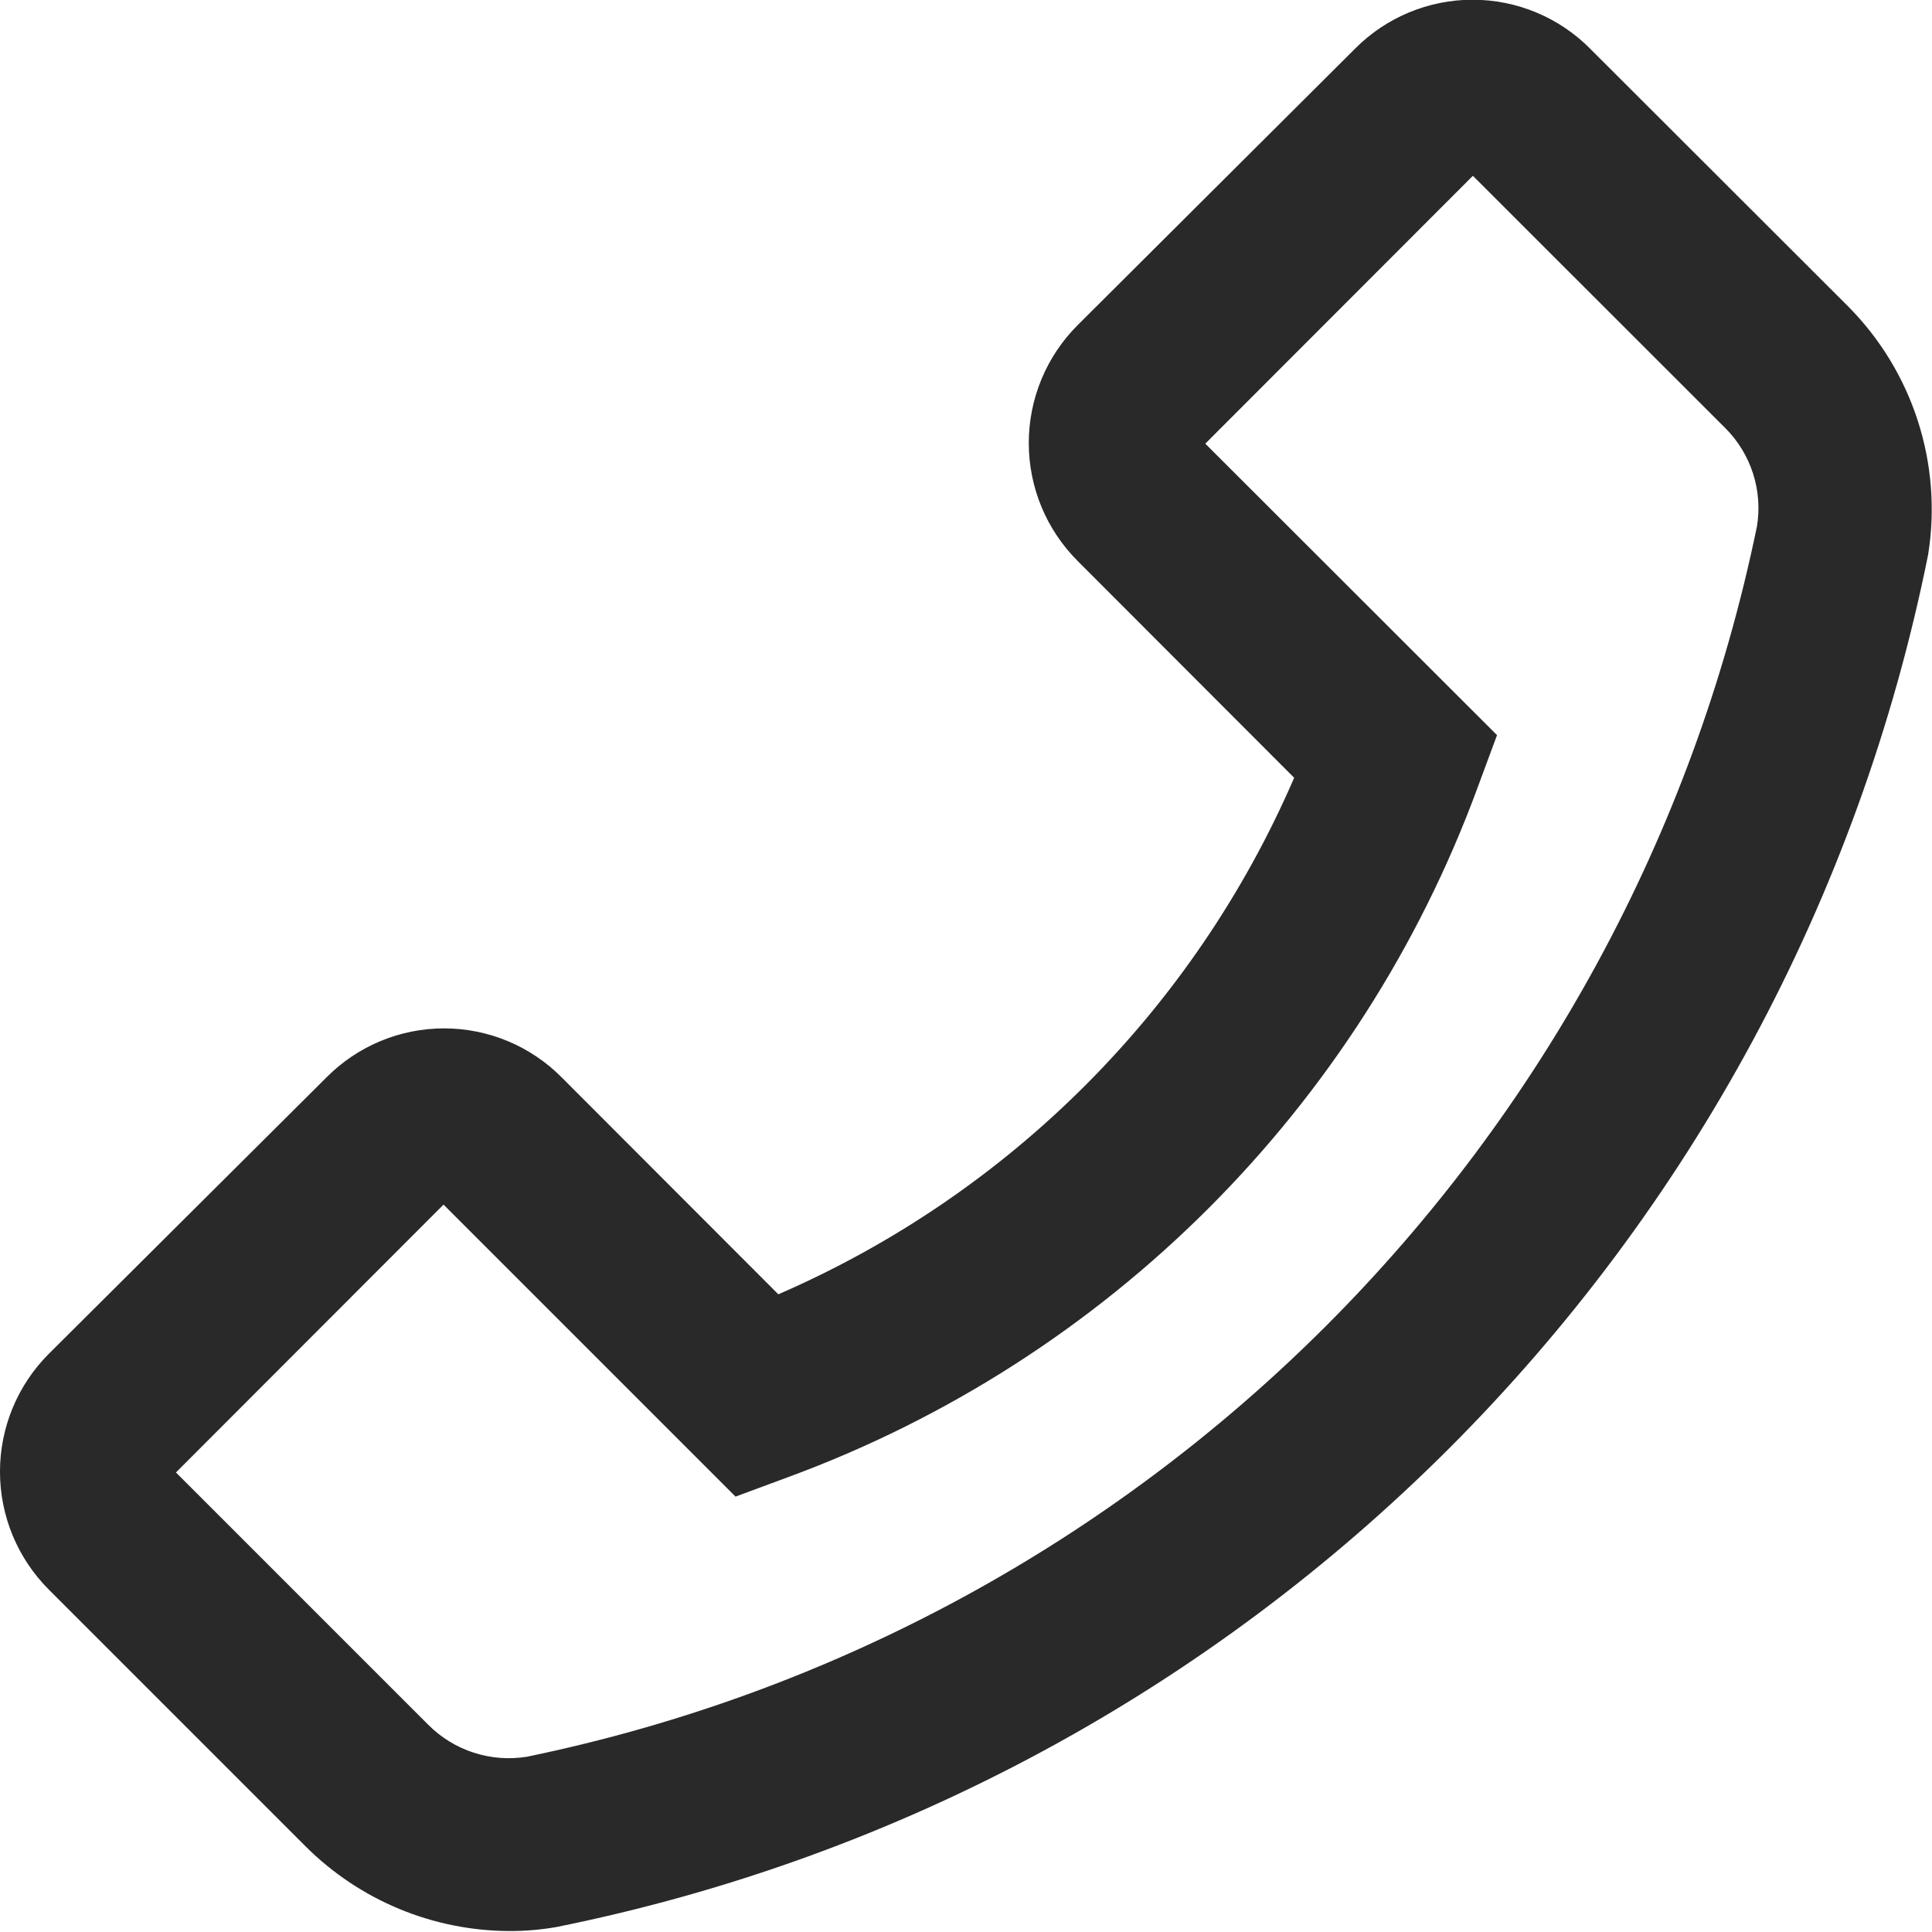
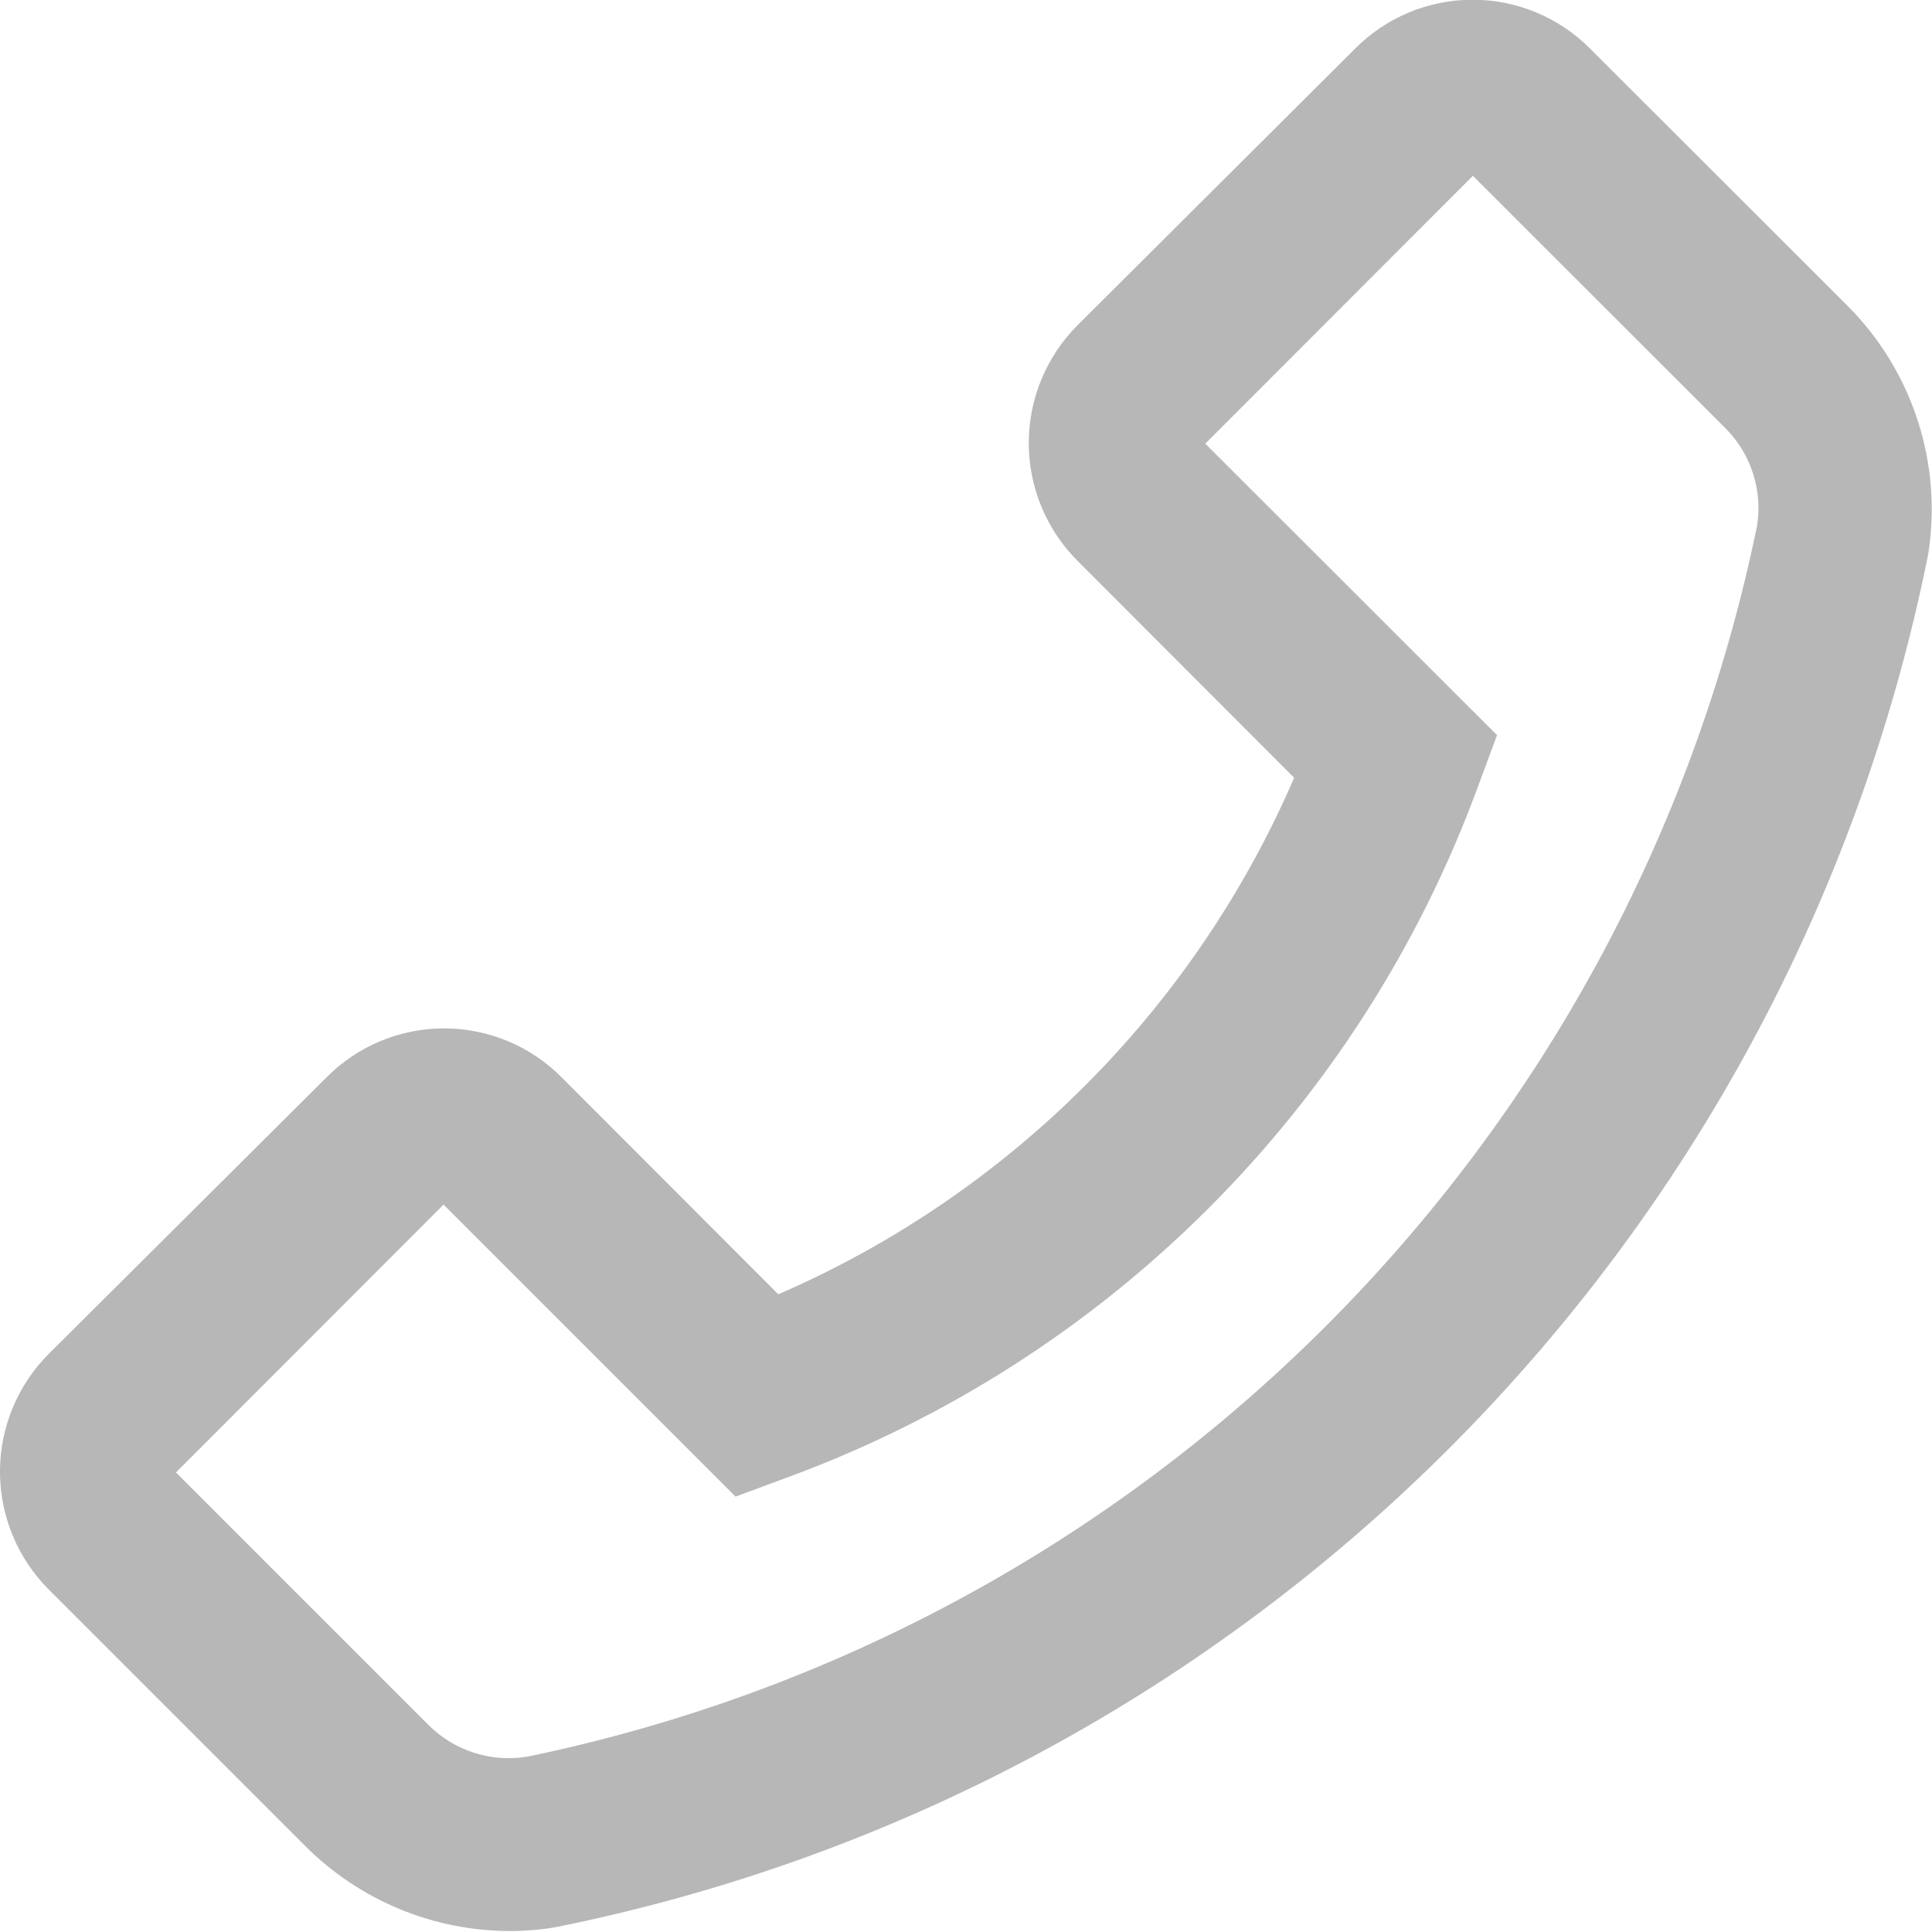
- <svg xmlns="http://www.w3.org/2000/svg" width="14" fill="#292929" height="14" viewBox="0 0 14 14">
+ <svg xmlns="http://www.w3.org/2000/svg" width="14" fill="#B7B7B7" height="14" viewBox="0 0 14 14">
  <path id="Контур_63759" d="M125.389,114.217l-1.864-1.862a1.2,1.2,0,0,0-1.708,0l-2.007,2a1.208,1.208,0,0,0,0,1.711l1.568,1.57a7.189,7.189,0,0,1-3.738,3.743l-1.568-1.57a1.2,1.2,0,0,0-1.708,0l-2.009,2a1.208,1.208,0,0,0,0,1.711l1.862,1.862a2.1,2.1,0,0,0,1.474.611,1.964,1.964,0,0,0,.336-.028,12.7,12.7,0,0,0,9.945-9.946A2.086,2.086,0,0,0,125.389,114.217Zm-.658,1.6a11.466,11.466,0,0,1-8.913,8.913.823.823,0,0,1-.714-.231l-1.829-1.829,1.939-1.941,2.1,2.1.016.016.378-.14a8.422,8.422,0,0,0,5-5l.14-.378-2.114-2.112,1.939-1.941L124.5,115.1A.819.819,0,0,1,124.731,115.818Z" transform="translate(-112 -112)" />
</svg>
